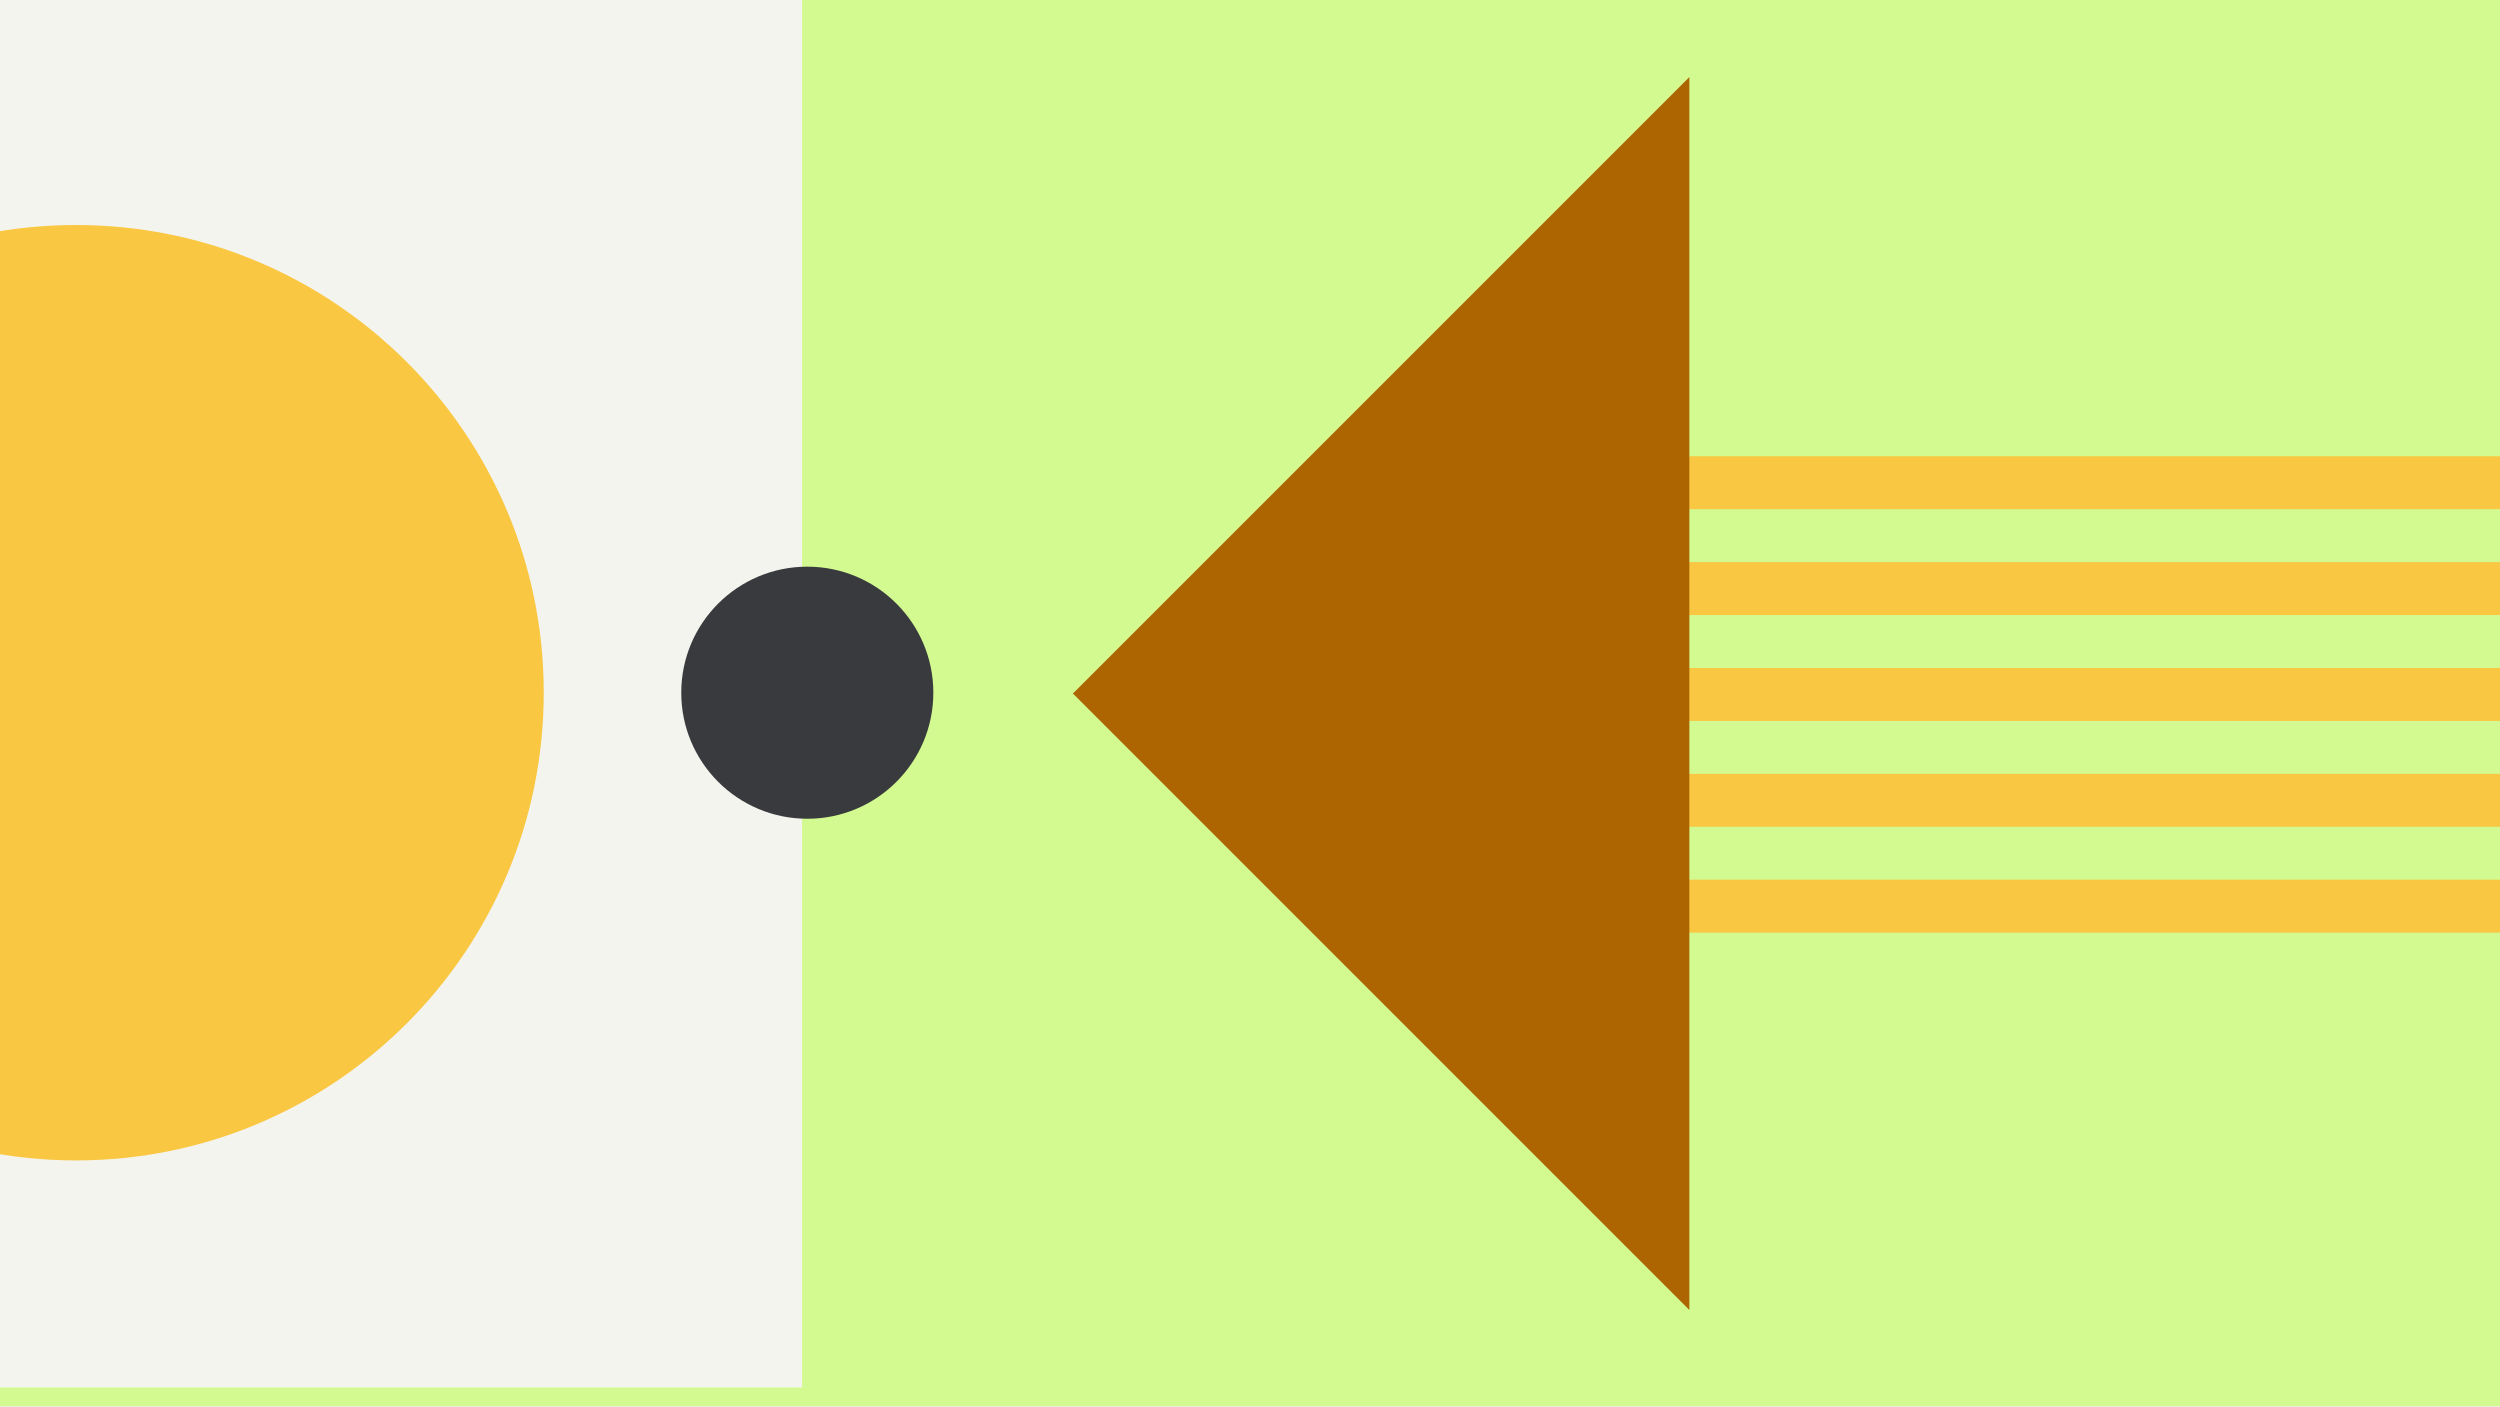
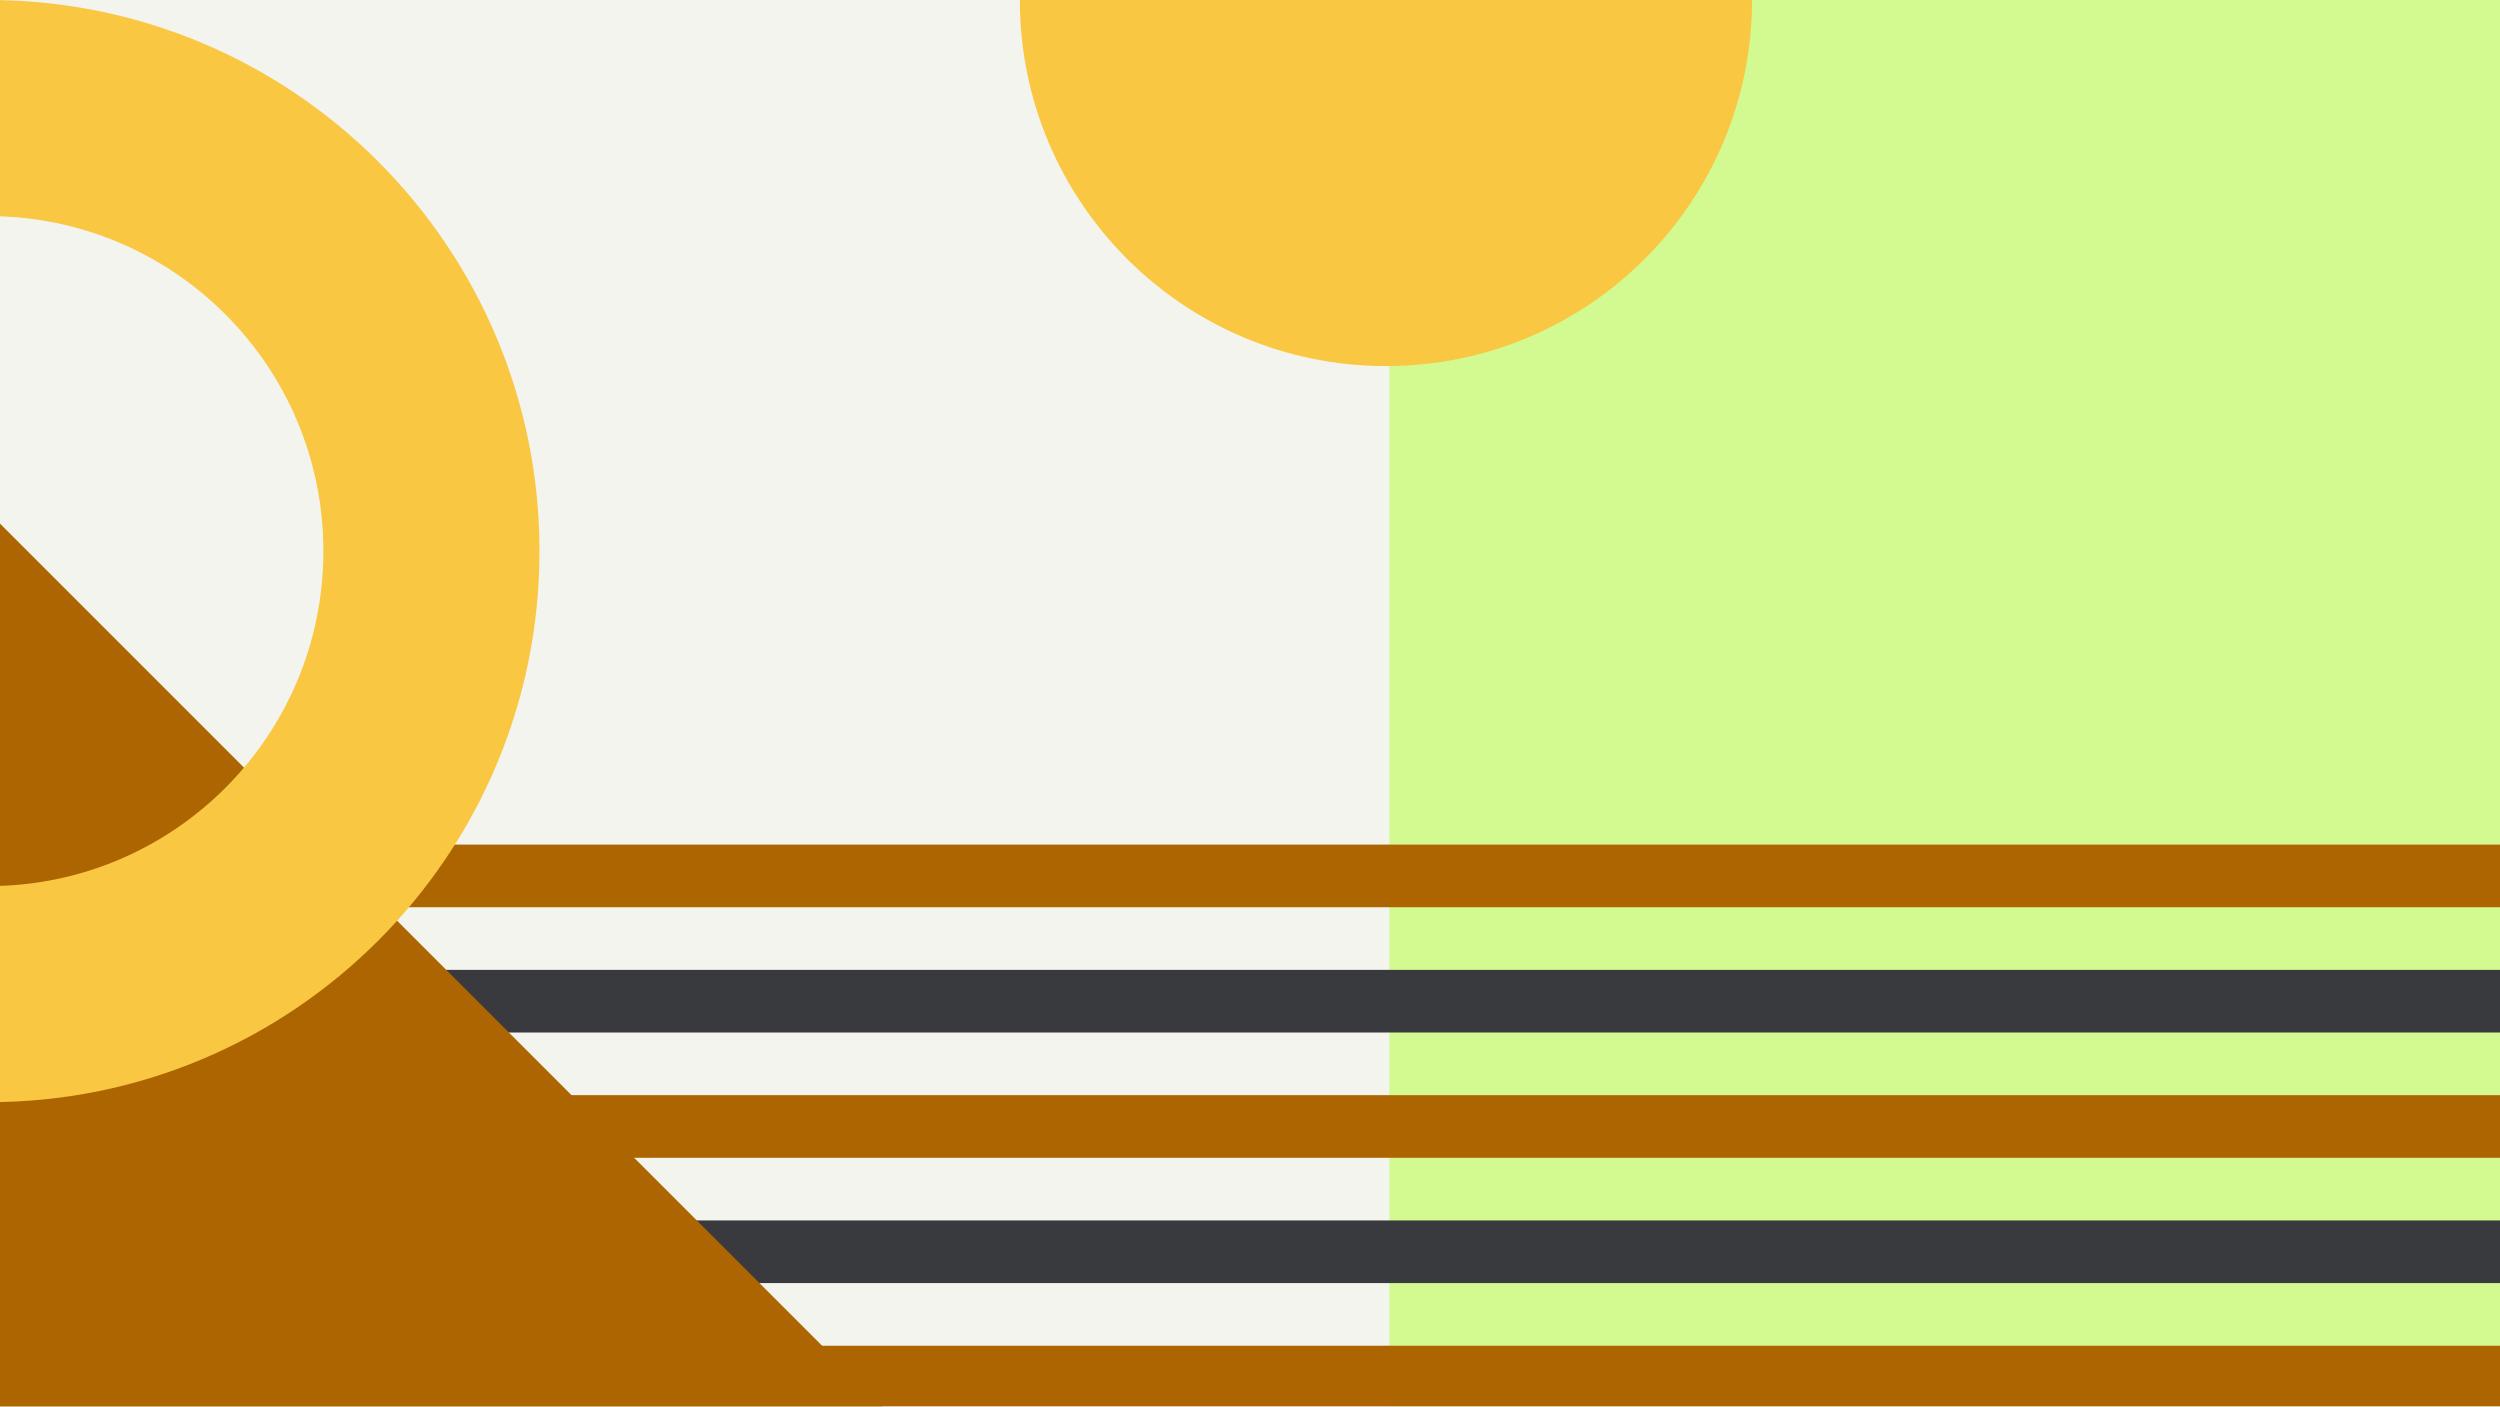
- <svg xmlns="http://www.w3.org/2000/svg" width="1200" height="675" viewBox="0 0 1200 675" fill="none">
-   <g clip-path="url(#clip0_6_1636)">
-     <rect width="1200" height="675" fill="#D3FA90" />
-     <rect x="385" width="666" height="385" transform="rotate(90 385 0)" fill="#F4F4EF" />
-     <rect x="739" y="219" width="557" height="25.408" fill="#F9C741" />
-     <rect x="739" y="269.812" width="557" height="25.408" fill="#F9C741" />
-     <rect x="739" y="320.633" width="557" height="25.408" fill="#F9C741" />
-     <rect x="739" y="371.445" width="557" height="25.408" fill="#F9C741" />
-     <rect x="739" y="422.258" width="557" height="25.408" fill="#F9C741" />
-     <circle cx="36.5" cy="332.5" r="224.5" fill="#F9C741" />
-     <circle cx="387.5" cy="332.5" r="60.5" fill="#393A3D" />
-     <path d="M810.89 36.999L514.998 332.891L810.89 628.782L810.89 36.999Z" fill="#AC6500" />
+ <svg xmlns="http://www.w3.org/2000/svg" width="1184" height="666" viewBox="0 0 1184 666" fill="none">
+   <g clip-path="url(#clip0_1_5182)">
+     <rect width="1184" height="666" fill="#F4F4EF" />
+     <rect x="658" y="-44" width="673" height="711" fill="#D3FA90" />
+     <rect x="-84.125" y="400" width="1362.78" height="29.667" fill="#AC6500" />
+     <rect x="-84.125" y="459.332" width="1362.78" height="29.667" fill="#393A3D" />
+     <rect x="-84.125" y="518.668" width="1362.78" height="29.667" fill="#AC6500" />
+     <rect x="-84.125" y="578" width="1362.78" height="29.667" fill="#393A3D" />
+     <rect x="-84.125" y="637.332" width="1362.78" height="29.667" fill="#AC6500" />
+     <path d="M-0.001 248V666.454H418.453L-0.001 248Z" fill="#AC6500" />
+     <path d="M-5.5 522C138.646 522 255.5 405.146 255.5 261C255.5 116.854 138.646 -6.63823e-05 -5.5 -6.00815e-05L-5.5 102.353C82.118 102.353 153.147 173.381 153.147 261C153.147 348.618 82.118 419.647 -5.5 419.647L-5.5 522Z" fill="#F9C741" />
+     <path d="M483 0C483 95.755 560.625 173.381 656.381 173.381C752.136 173.381 829.761 95.755 829.761 0L483 0Z" fill="#F9C741" />
  </g>
  <defs>
-     <clipPath id="clip0_6_1636">
-       <rect width="1200" height="675" fill="white" />
+     <clipPath id="clip0_1_5182">
+       <rect width="1184" height="666" fill="white" />
    </clipPath>
  </defs>
</svg>
